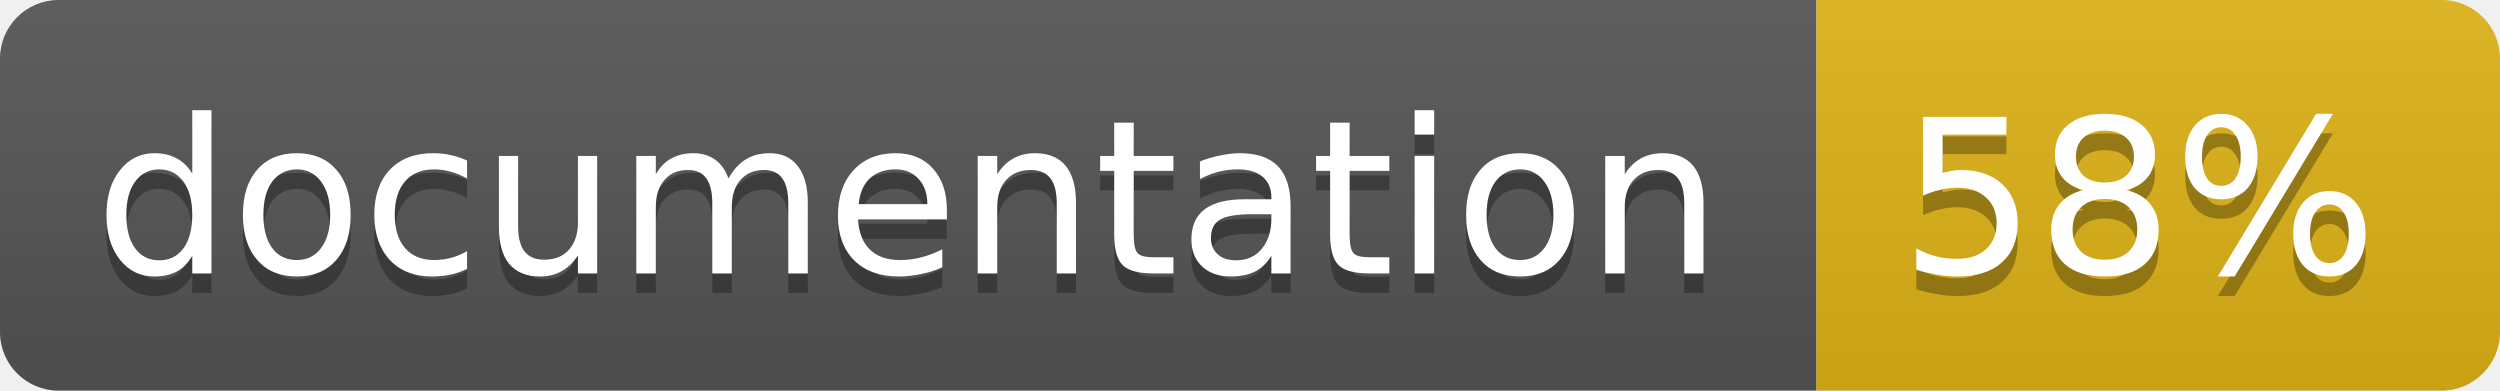
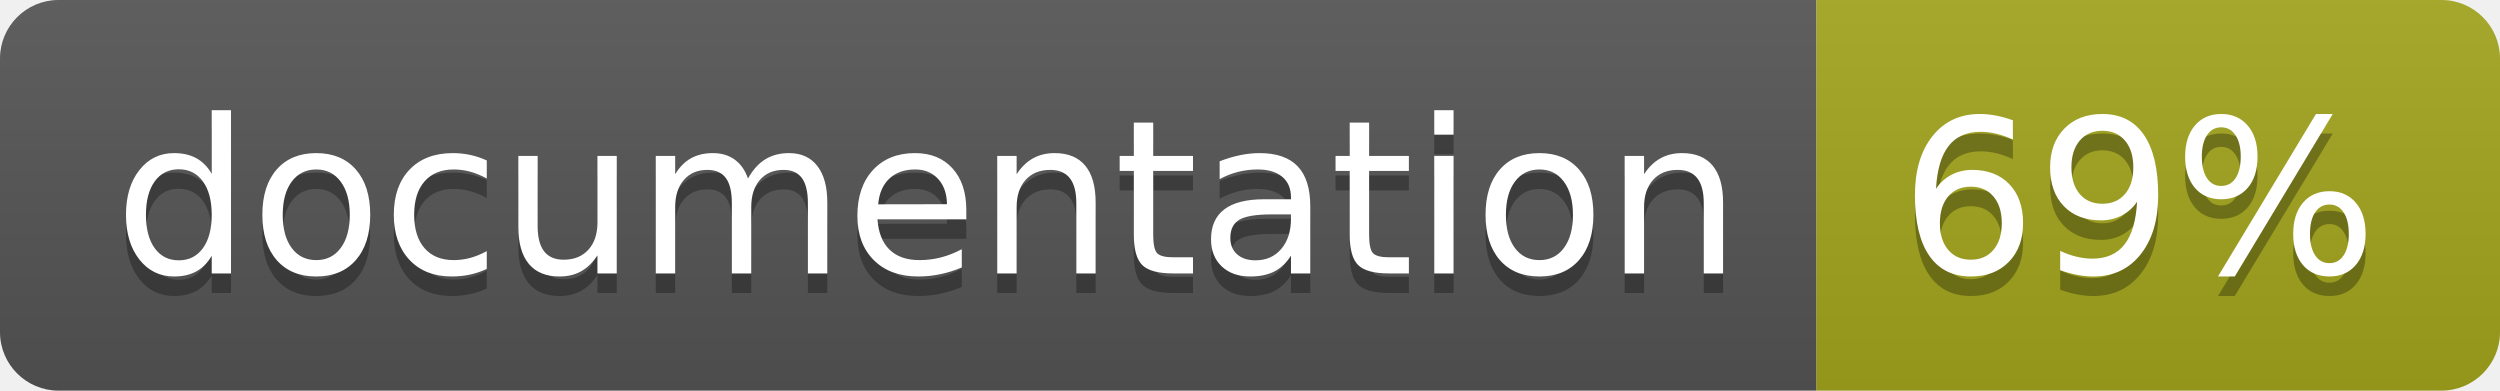
<svg xmlns="http://www.w3.org/2000/svg" width="128" height="20">
  <linearGradient id="b" x2="0" y2="100%">
    <stop offset="0" stop-color="#bbb" stop-opacity=".1" />
    <stop offset="1" stop-opacity=".1" />
  </linearGradient>
  <clipPath id="a">
    <rect width="128" height="20" rx="3" fill="#fff" />
  </clipPath>
  <g clip-path="url(#a)">
    <path fill="#555" d="M0 0h93v20H0z" />
-     <path fill="#dfb317" d="M93 0h35v20H93z" />
+     <path fill="#a4a61d" d="M93 0h35v20H93z" />
    <path fill="url(#b)" d="M0 0h128v20H0z" />
  </g>
-   <g fill="#fff" text-anchor="middle" font-family="DejaVu Sans,Verdana,Geneva,sans-serif" font-size="11">
-     <text x="46.5" y="15" fill="#010101" fill-opacity=".3">documentation</text>
-     <text x="46.5" y="14">documentation</text>
-     <text x="109.5" y="15" fill="#010101" fill-opacity=".3">58%</text>
-     <text x="109.5" y="14">58%</text>
+   <g fill="#fff" text-anchor="middle" font-family="DejaVu Sans,Verdana,Geneva,sans-serif" font-size="110">
+     <text x="475" y="150" fill="#010101" fill-opacity=".3" transform="scale(.1)" textLength="830">documentation</text>
+     <text x="475" y="140" transform="scale(.1)" textLength="830">documentation</text>
+     <text x="1095" y="150" fill="#010101" fill-opacity=".3" transform="scale(.1)" textLength="250">69%</text>
+     <text x="1095" y="140" transform="scale(.1)" textLength="250">69%</text>
  </g>
</svg>
